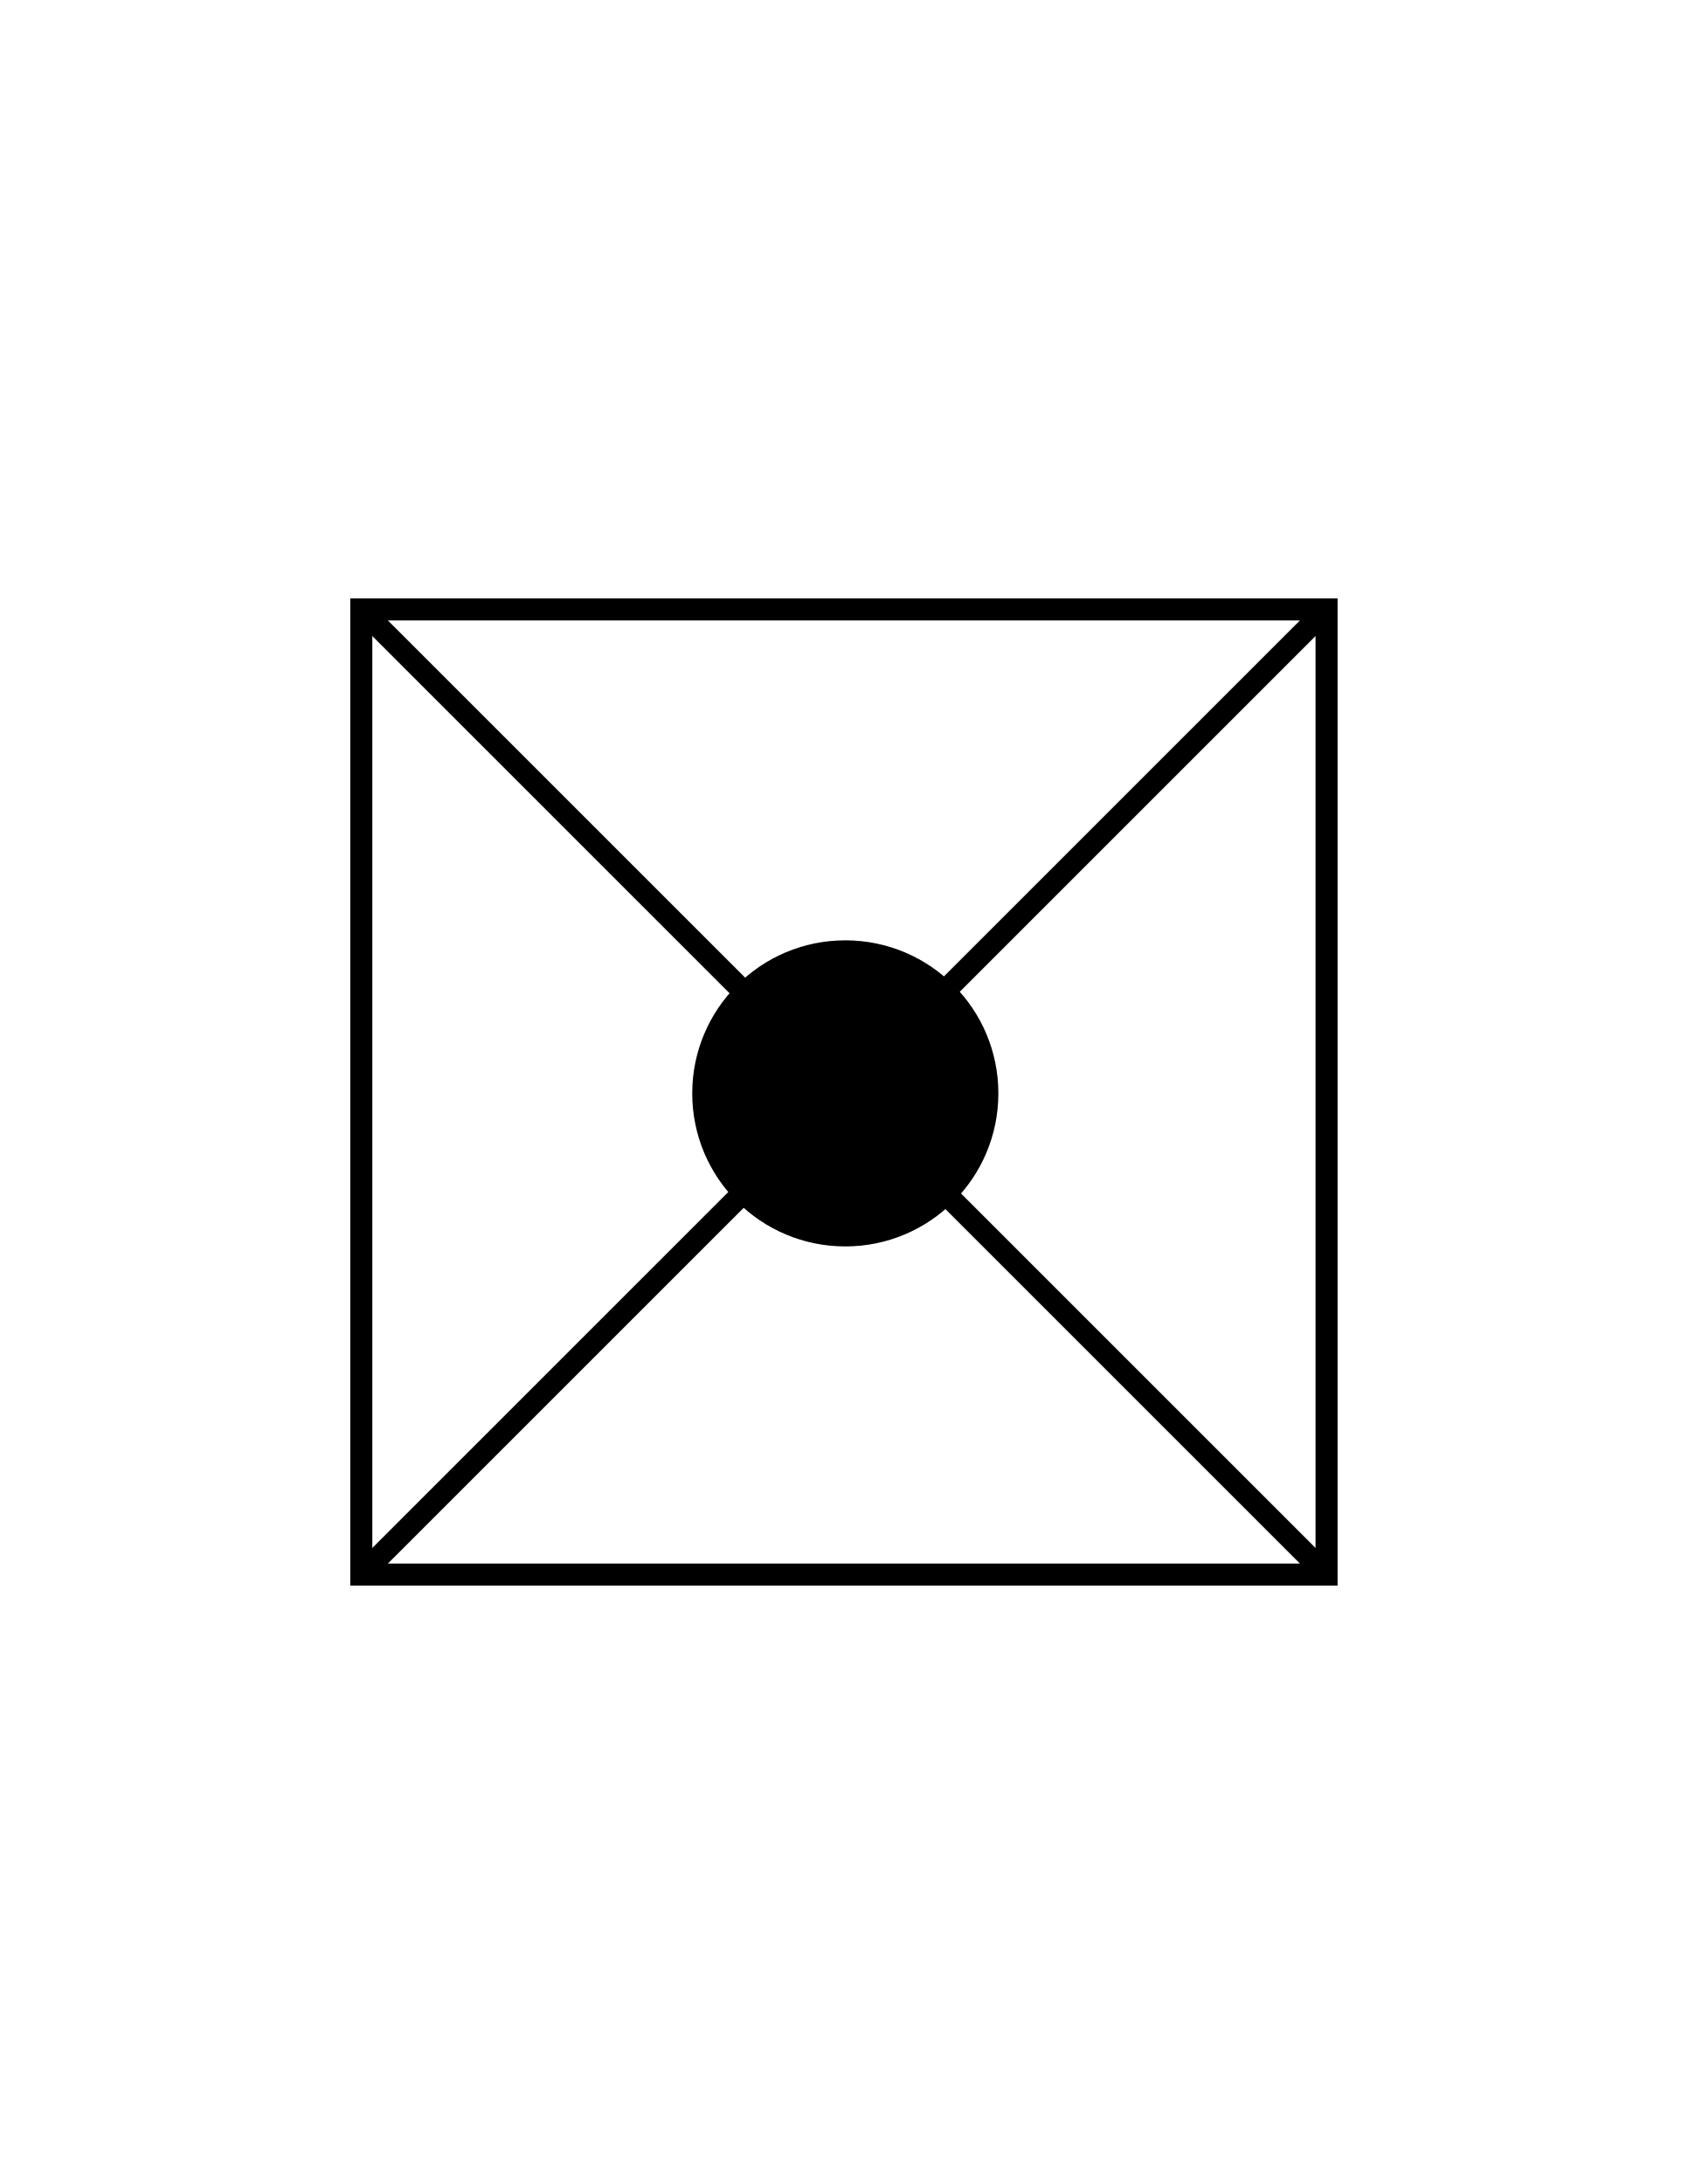
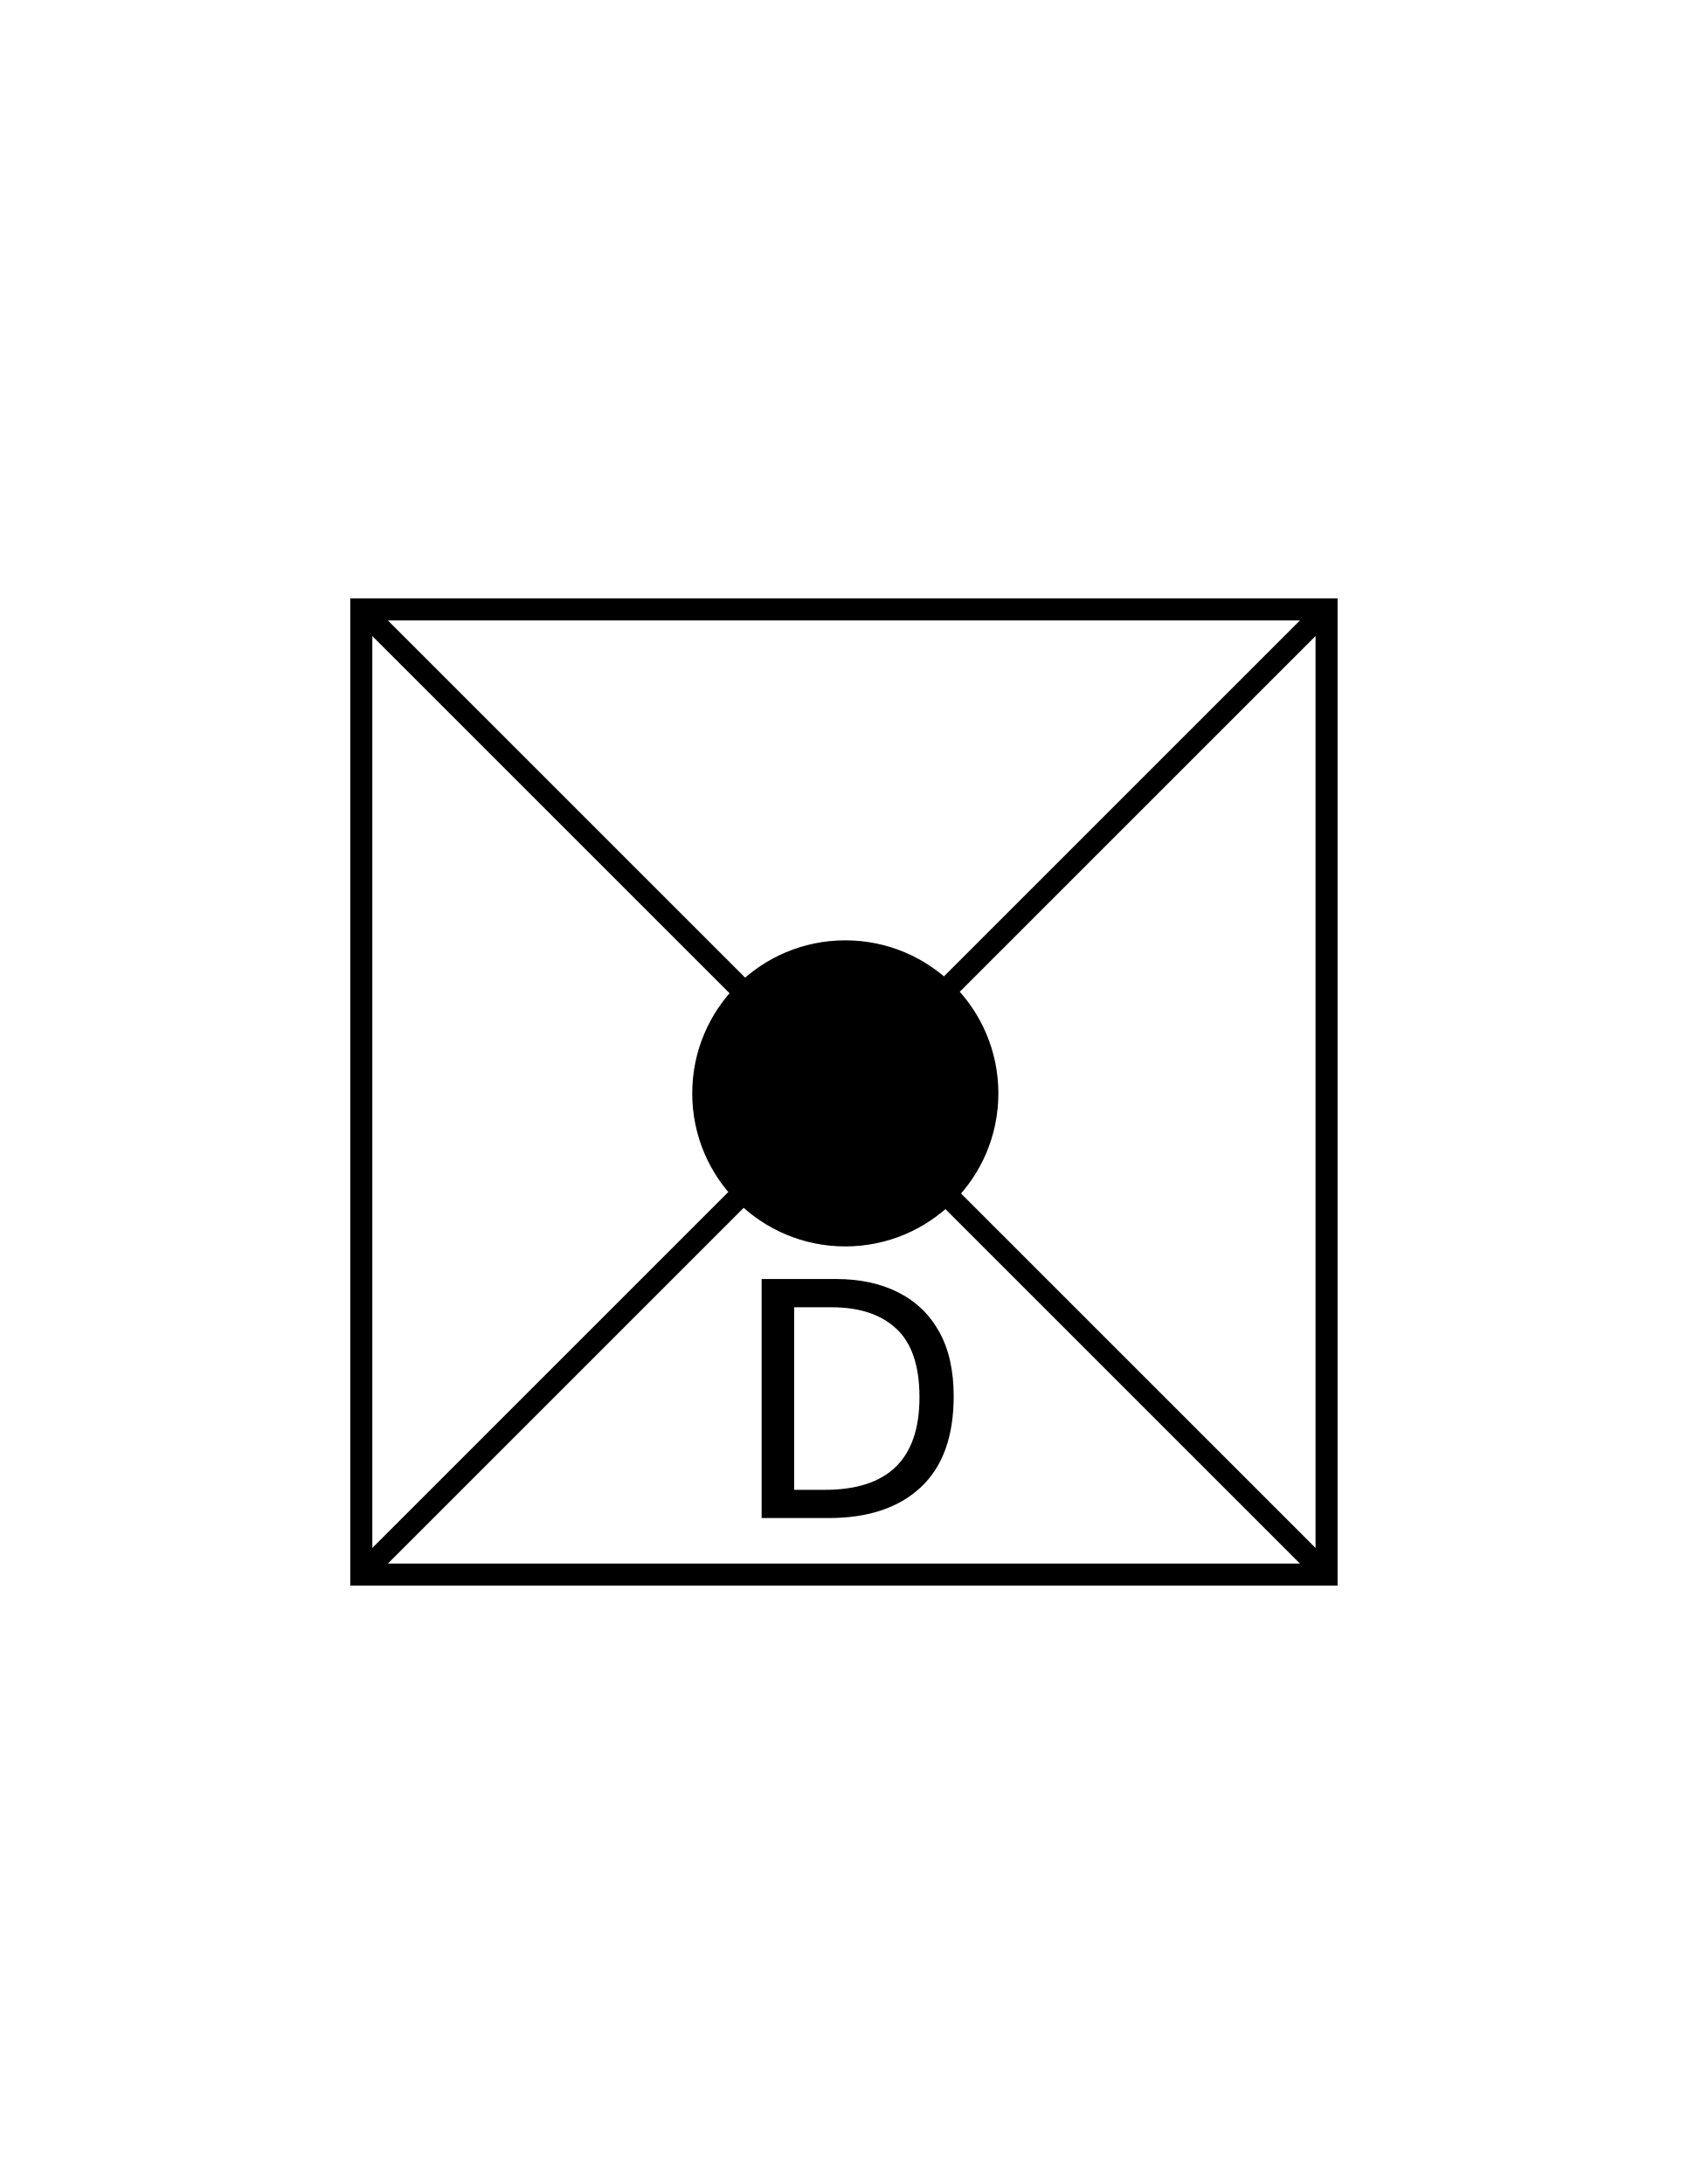
- <svg xmlns="http://www.w3.org/2000/svg" version="1.1" id="Version_1.0" x="0px" y="0px" width="612px" height="792px" viewBox="0 0 612 792" style="enable-background:new 0 0 612 792;" xml:space="preserve">
-   <g id="octagon" style="display:none;">
-     <g id="outFrame" style="display:inline;">
-       <line style="fill:none;stroke:#0000FF;stroke-width:2;" x1="220" y1="479.5" x2="183.5" y2="393.5" />
-       <line style="fill:none;stroke:#0000FF;stroke-width:2;" x1="183.5" y1="393.5" x2="220" y2="309" />
-       <line style="fill:none;stroke:#0000FF;stroke-width:2;" x1="220" y1="309" x2="306.5" y2="272.5" />
-       <line style="fill:none;stroke:#0000FF;stroke-width:2;" x1="306.5" y1="272.5" x2="393" y2="309" />
-       <line style="fill:none;stroke:#0000FF;stroke-width:2;" x1="393" y1="309" x2="426.5" y2="393.5" />
-       <line style="fill:none;stroke:#0000FF;stroke-width:2;" x1="426.5" y1="393.5" x2="393" y2="479.5" />
-       <line style="fill:none;stroke:#0000FF;stroke-width:2;" x1="393" y1="479.5" x2="306.5" y2="516.5" />
-       <line style="fill:none;stroke:#0000FF;stroke-width:2;" x1="306.5" y1="516.5" x2="220" y2="479.5" />
+ <svg xmlns="http://www.w3.org/2000/svg" version="1.1" id="Version_1.0" x="0px" y="0px" width="612px" height="792px" viewBox="0 0 612 792" enable-background="new 0 0 612 792" xml:space="preserve">
+   <g id="octagon" display="none">
+     <g id="outFrame" display="inline">
+       <line fill="none" stroke="#0000FF" stroke-width="2" x1="220" y1="479.5" x2="183.5" y2="393.5" />
+       <line fill="none" stroke="#0000FF" stroke-width="2" x1="183.5" y1="393.5" x2="220" y2="309" />
+       <line fill="none" stroke="#0000FF" stroke-width="2" x1="220" y1="309" x2="306.5" y2="272.5" />
+       <line fill="none" stroke="#0000FF" stroke-width="2" x1="306.5" y1="272.5" x2="393" y2="309" />
+       <line fill="none" stroke="#0000FF" stroke-width="2" x1="393" y1="309" x2="426.5" y2="393.5" />
+       <line fill="none" stroke="#0000FF" stroke-width="2" x1="426.5" y1="393.5" x2="393" y2="479.5" />
+       <line fill="none" stroke="#0000FF" stroke-width="2" x1="393" y1="479.5" x2="306.5" y2="516.5" />
+       <line fill="none" stroke="#0000FF" stroke-width="2" x1="306.5" y1="516.5" x2="220" y2="479.5" />
    </g>
  </g>
  <g>
-     <ellipse style="stroke:#000000;" cx="306.5" cy="396.5" rx="55" ry="55" />
+     <ellipse stroke="#000000" cx="306.5" cy="396.5" rx="55" ry="55" />
  </g>
  <g>
-     <line style="fill:none;stroke:#000000;stroke-width:8;" x1="131" y1="221" x2="481" y2="571" />
-     <line style="fill:none;stroke:#000000;stroke-width:8;" x1="481" y1="221" x2="131" y2="571" />
+     <line fill="none" stroke="#000000" stroke-width="8" x1="131" y1="221" x2="481" y2="571" />
+     <line fill="none" stroke="#000000" stroke-width="8" x1="481" y1="221" x2="131" y2="571" />
  </g>
  <g>
-     <rect x="131" y="221" style="fill:none;stroke:#000000;stroke-width:8;" width="350" height="350" />
+     <text transform="matrix(1 0 0 1 265.0195 550)" font-family="sans-serif" font-size="120">D</text>
+     <text transform="matrix(1 0 0 1 265.0195 550)" fill="none" stroke="#000000" font-family="sans-serif" font-size="120">D</text>
+   </g>
+   <g>
+     <rect x="131" y="221" fill="none" stroke="#000000" stroke-width="8" width="350" height="350" />
  </g>
</svg>
